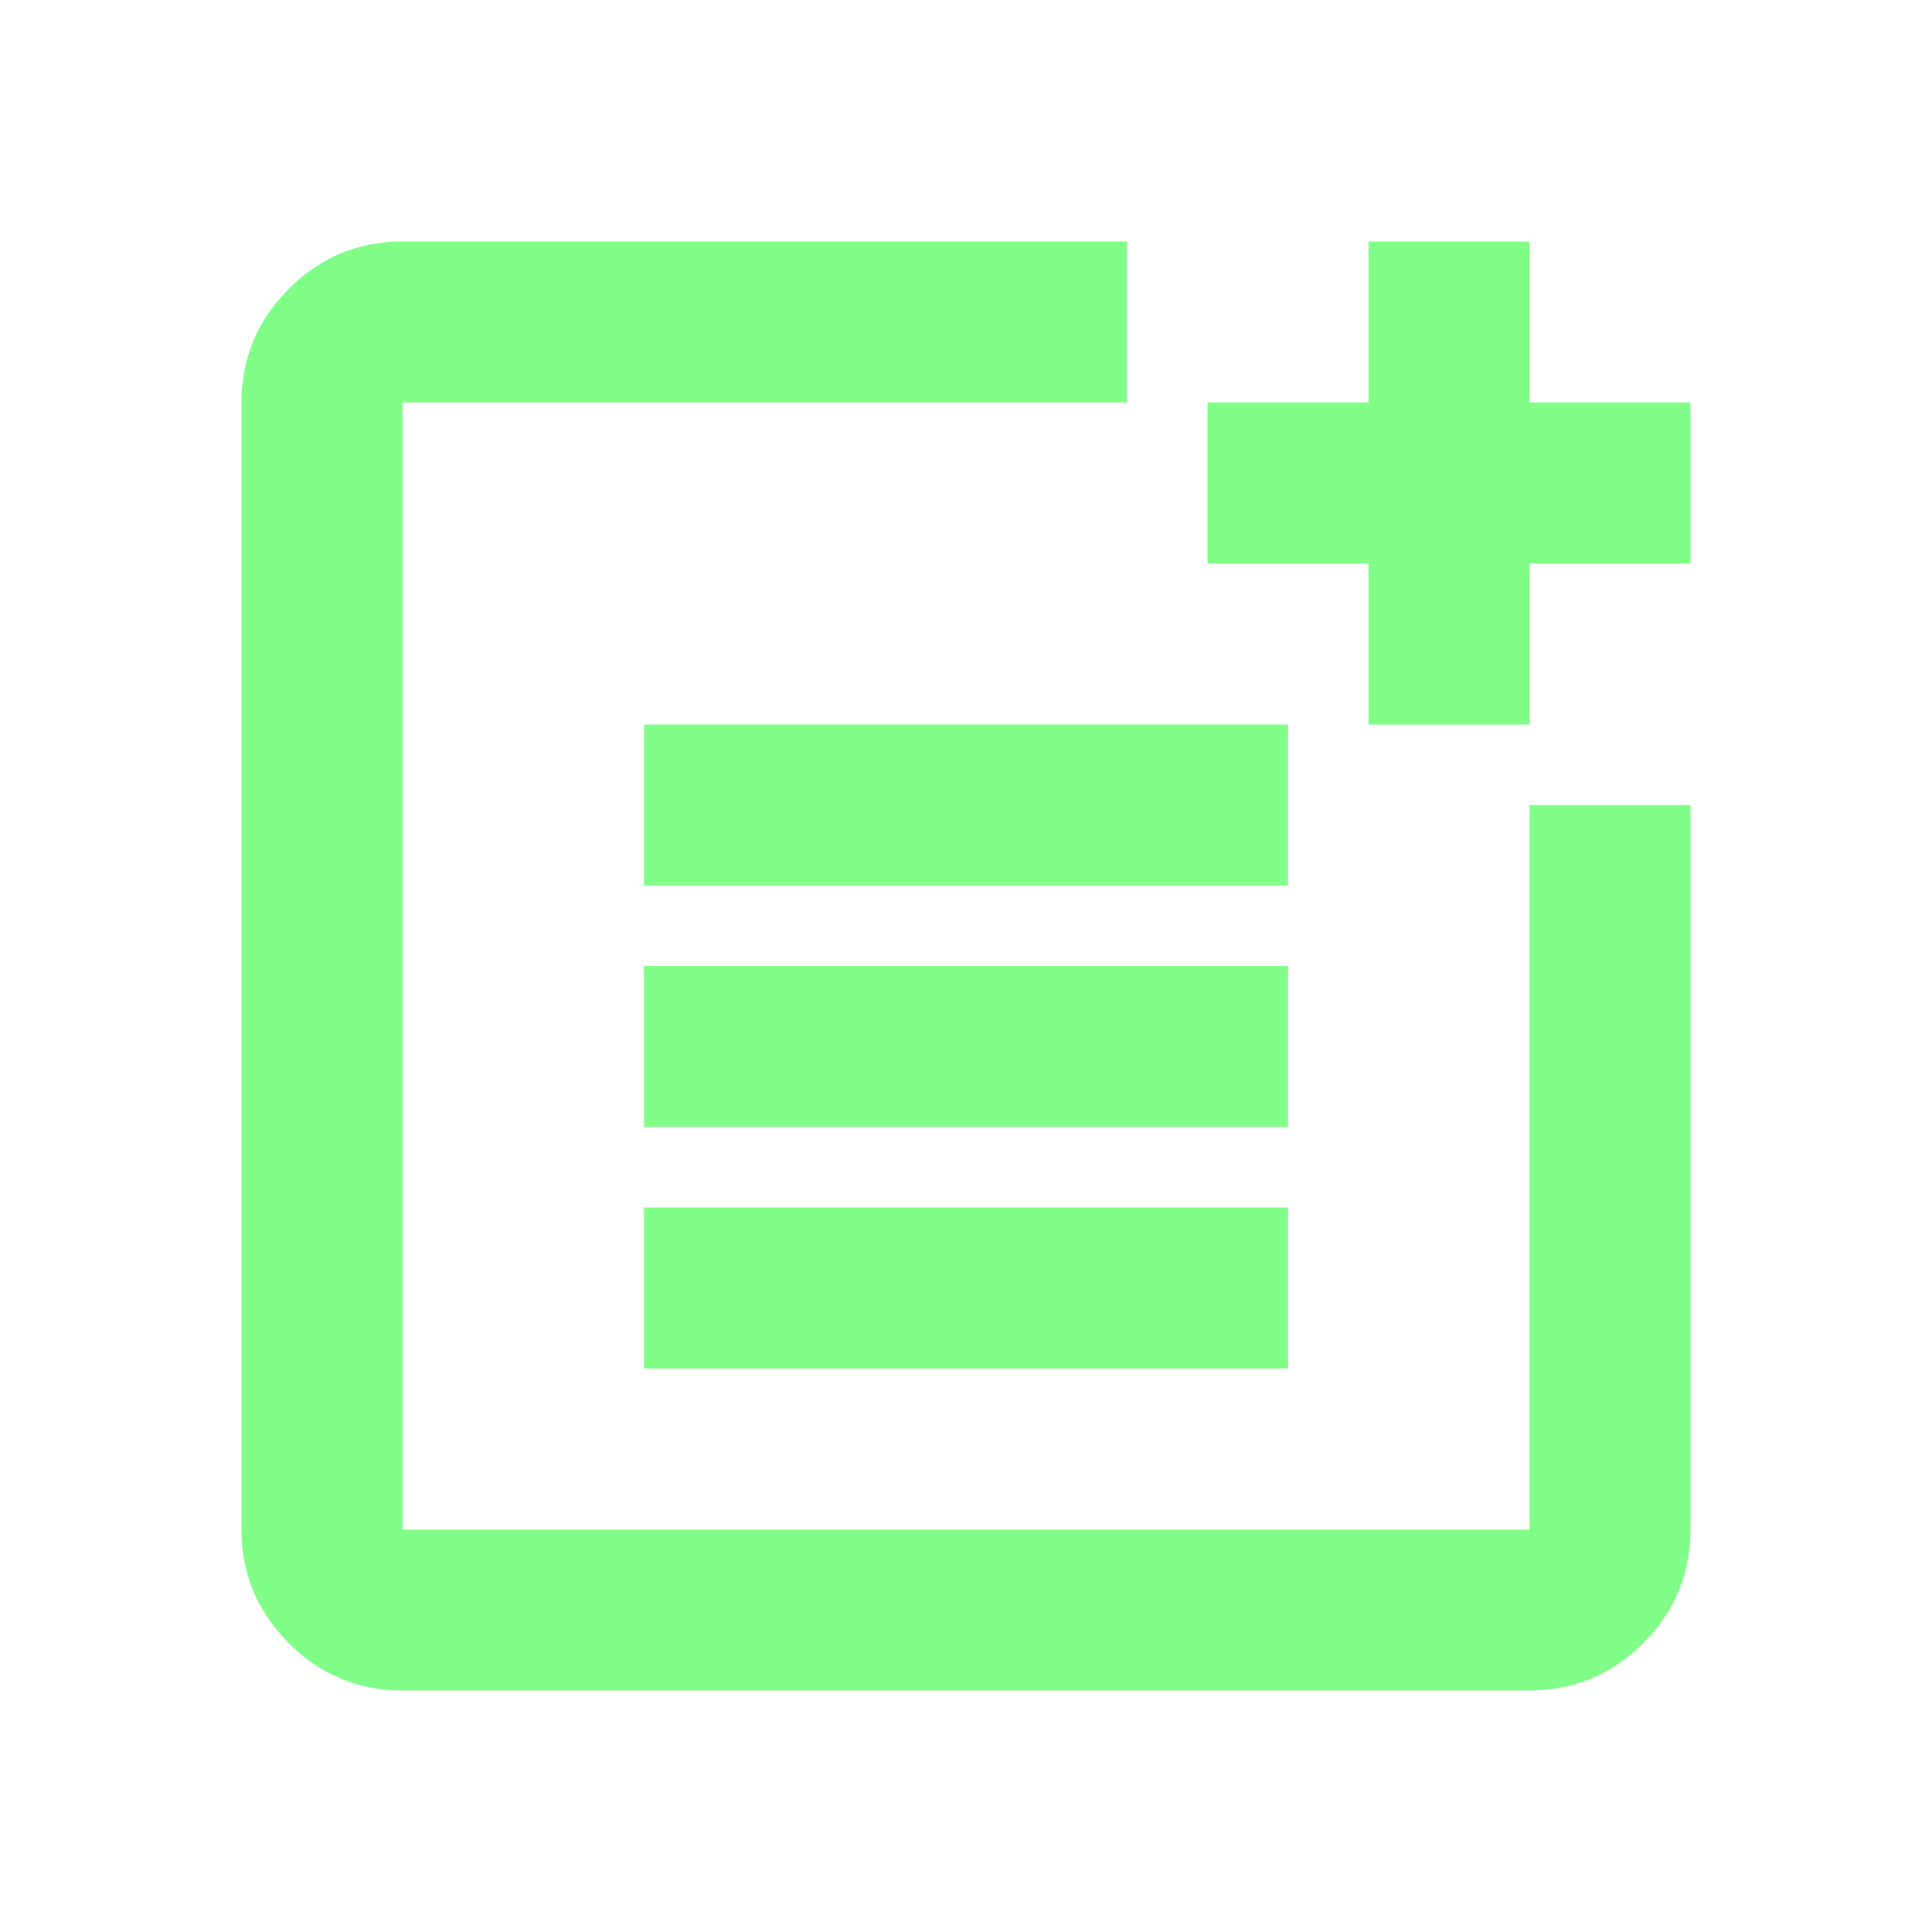
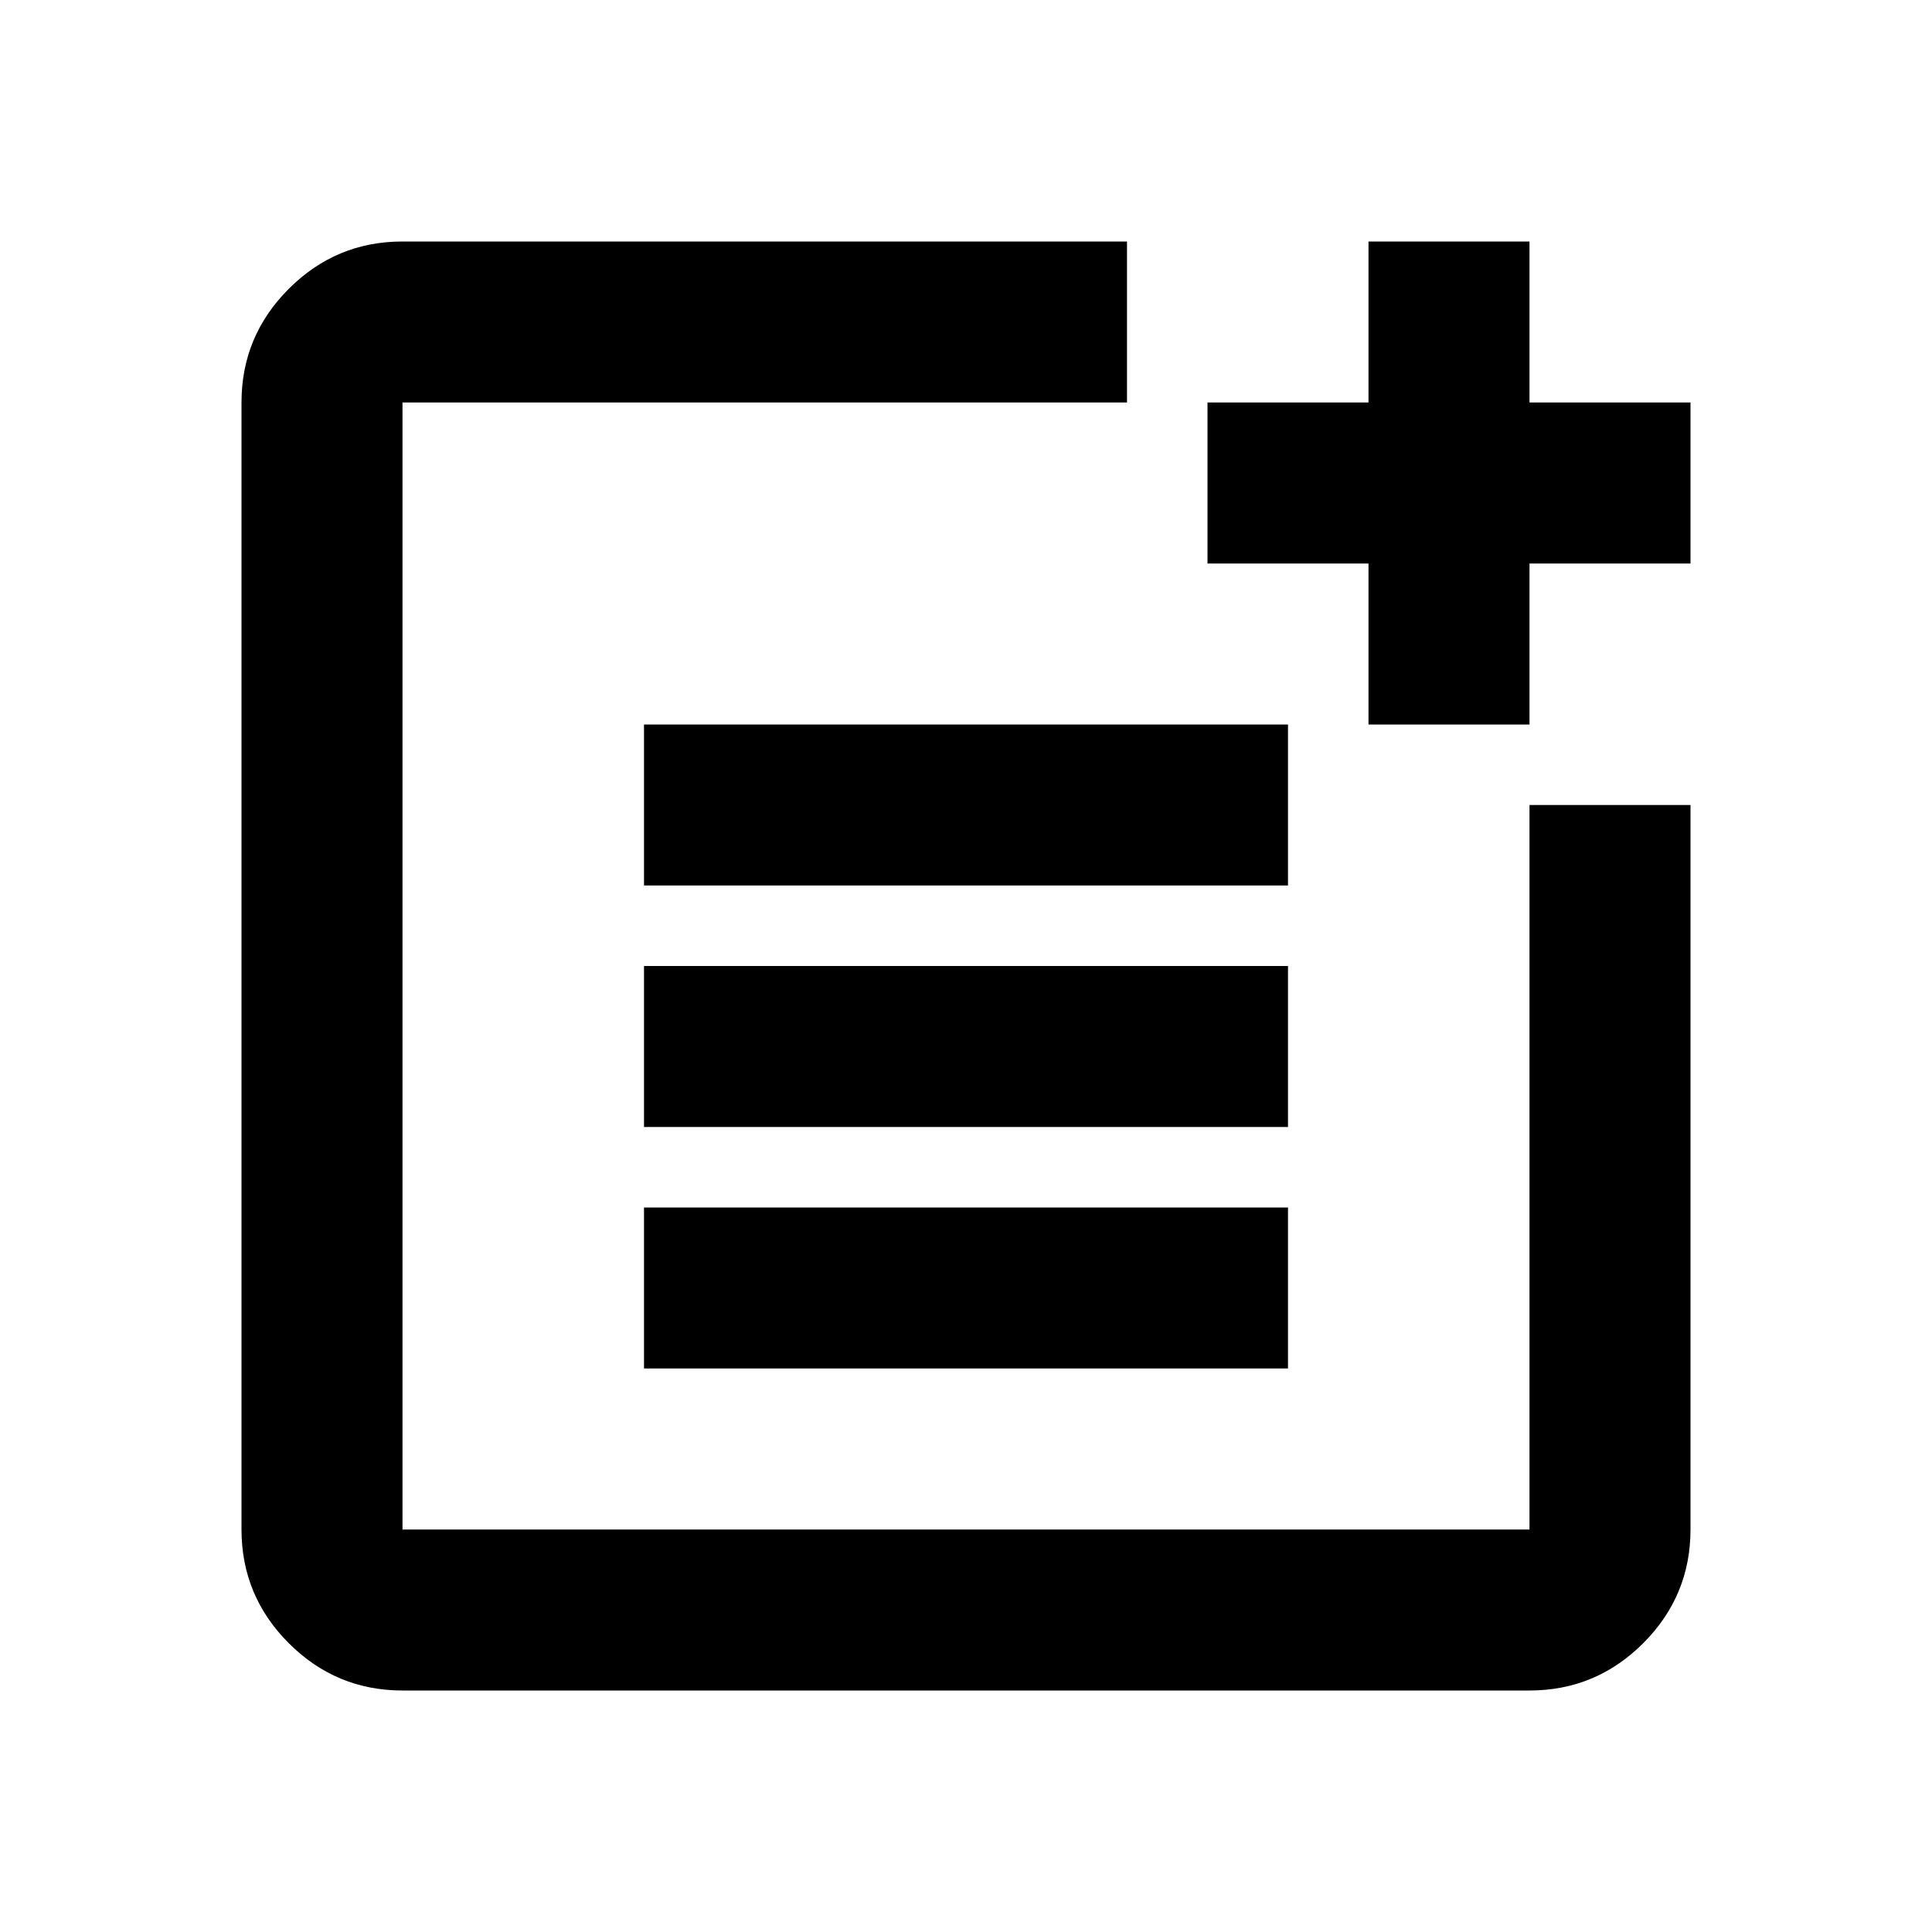
- <svg xmlns="http://www.w3.org/2000/svg" height="24px" viewBox="0 -960 960 960" width="24px" fill="#81fe88">
+ <svg xmlns="http://www.w3.org/2000/svg" height="24px" viewBox="0 -960 960 960" width="24px" fill="#000000">
  <path d="M200-120q-33 0-56.5-23.5T120-200v-560q0-33 23.5-56.5T200-840h360v80H200v560h560v-360h80v360q0 33-23.5 56.5T760-120H200Zm120-160v-80h320v80H320Zm0-120v-80h320v80H320Zm0-120v-80h320v80H320Zm360-80v-80h-80v-80h80v-80h80v80h80v80h-80v80h-80Z" />
</svg>
